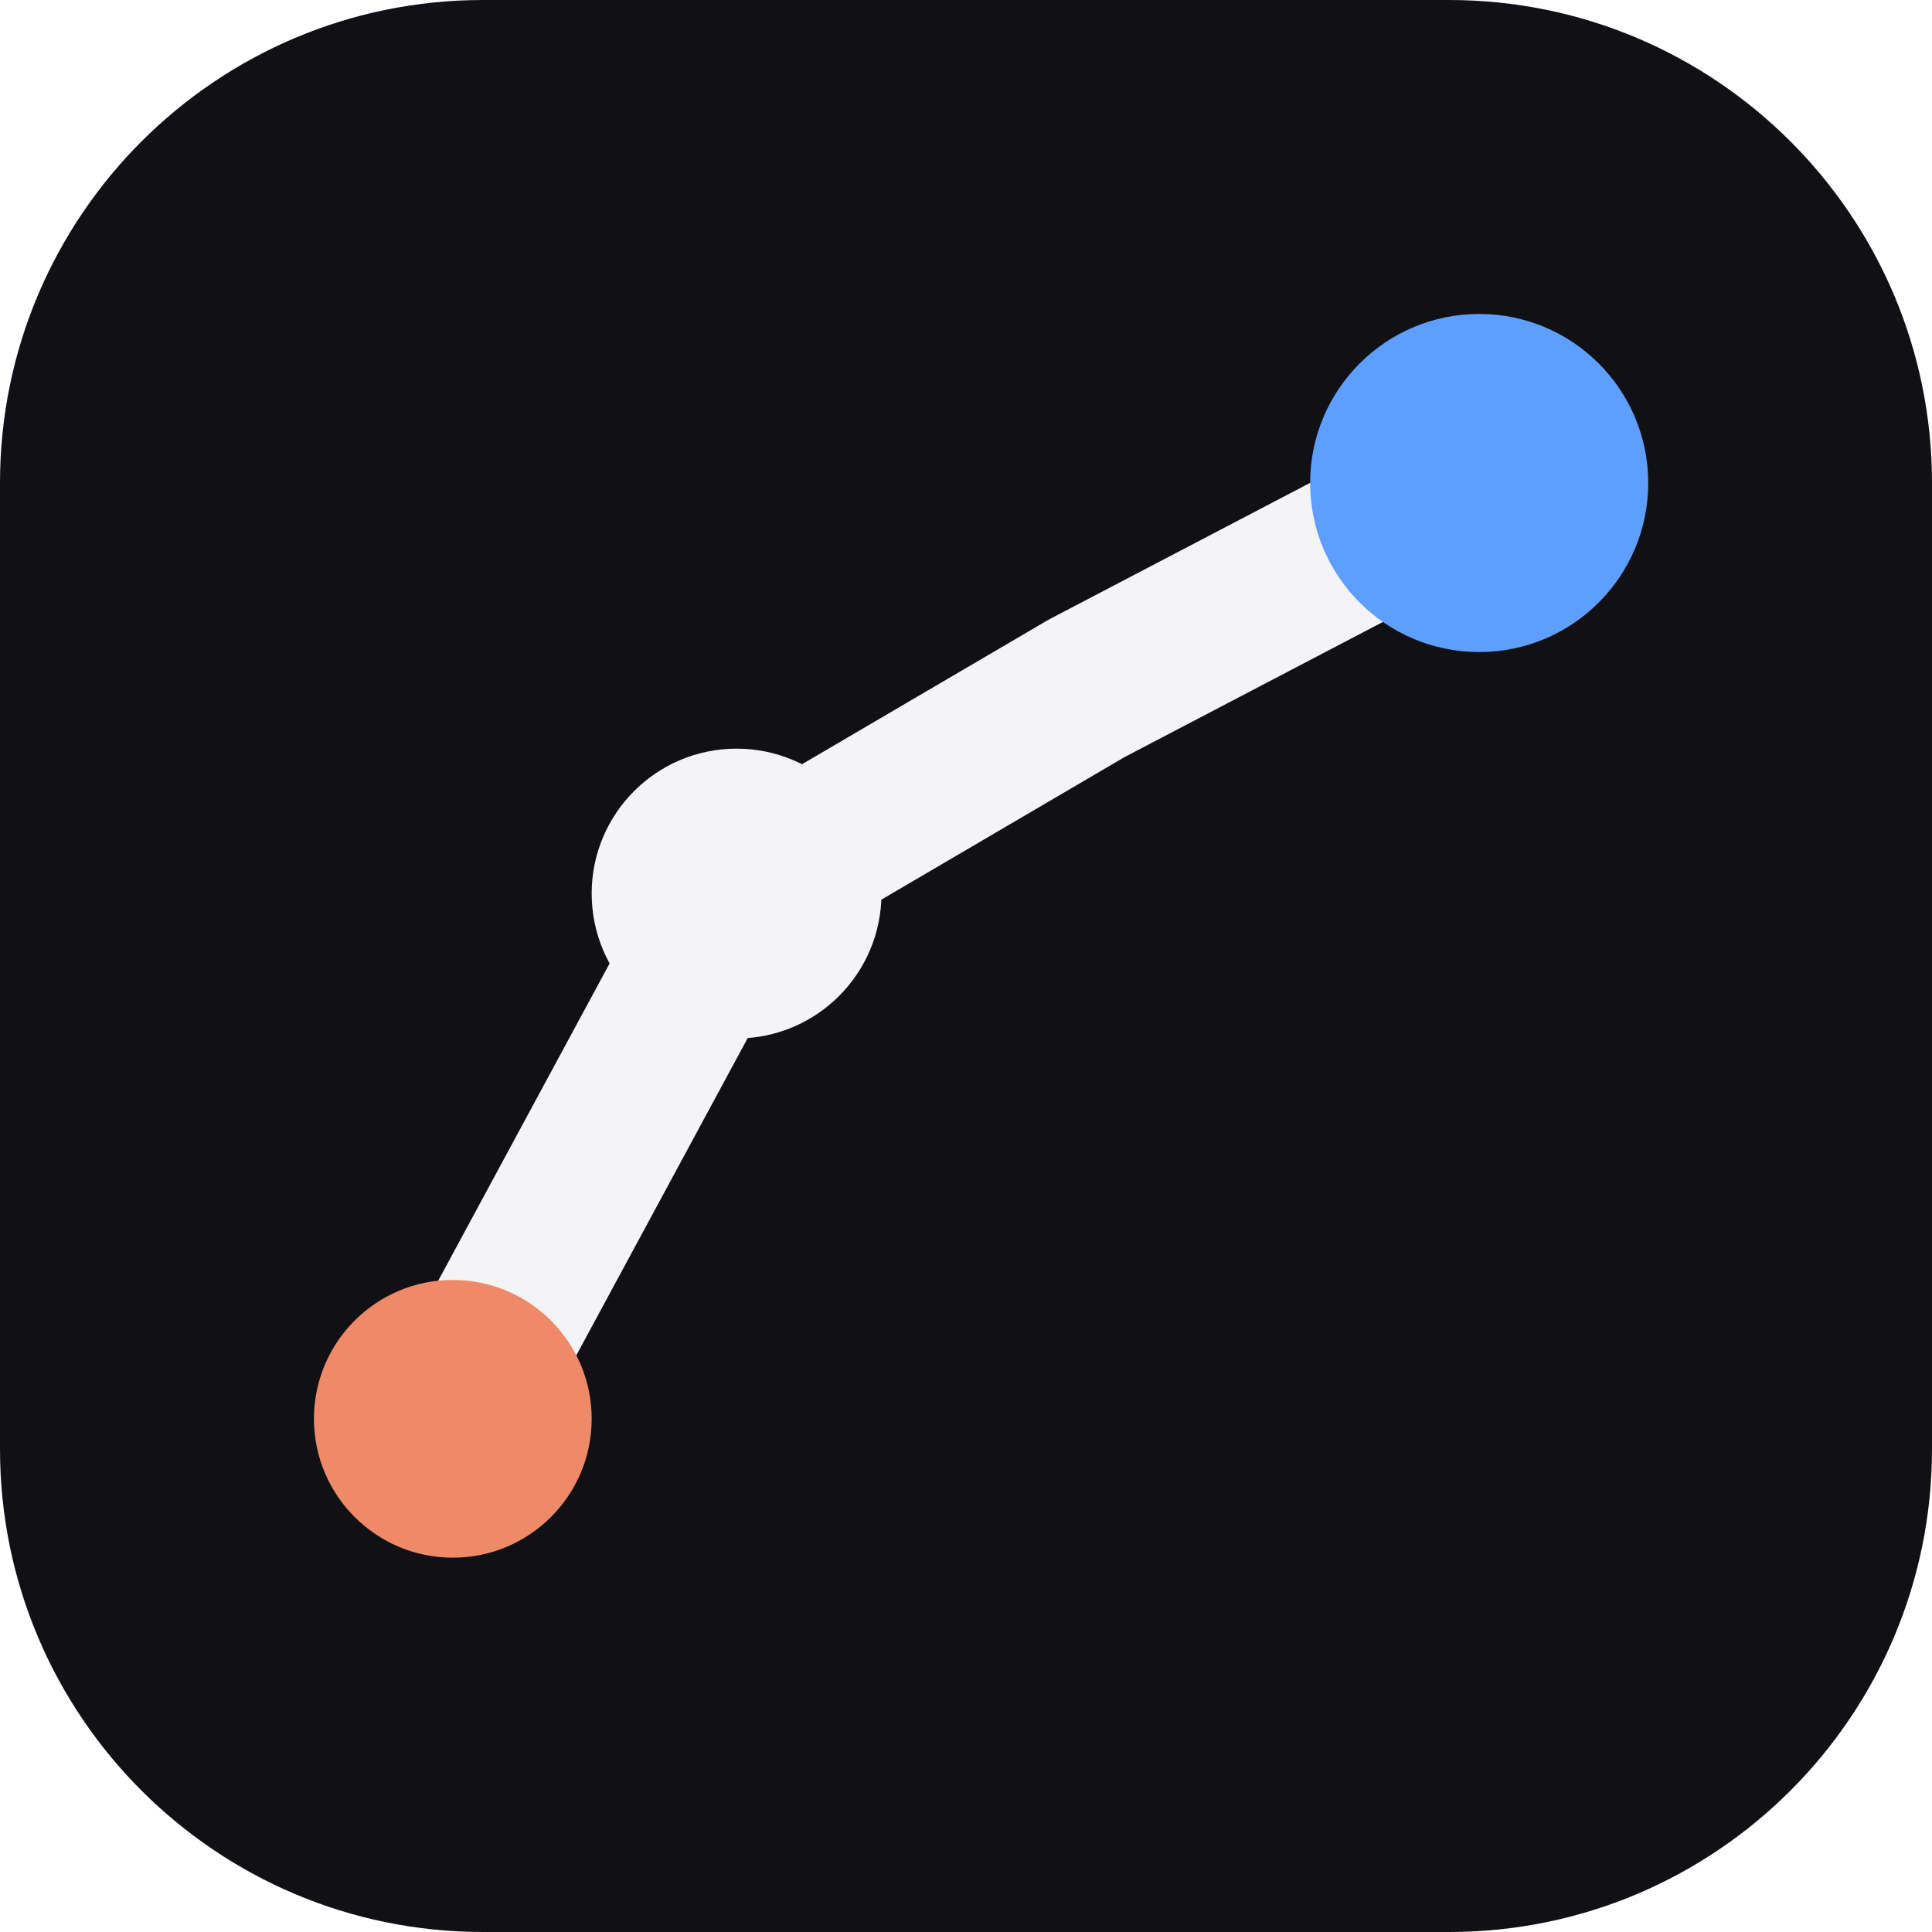
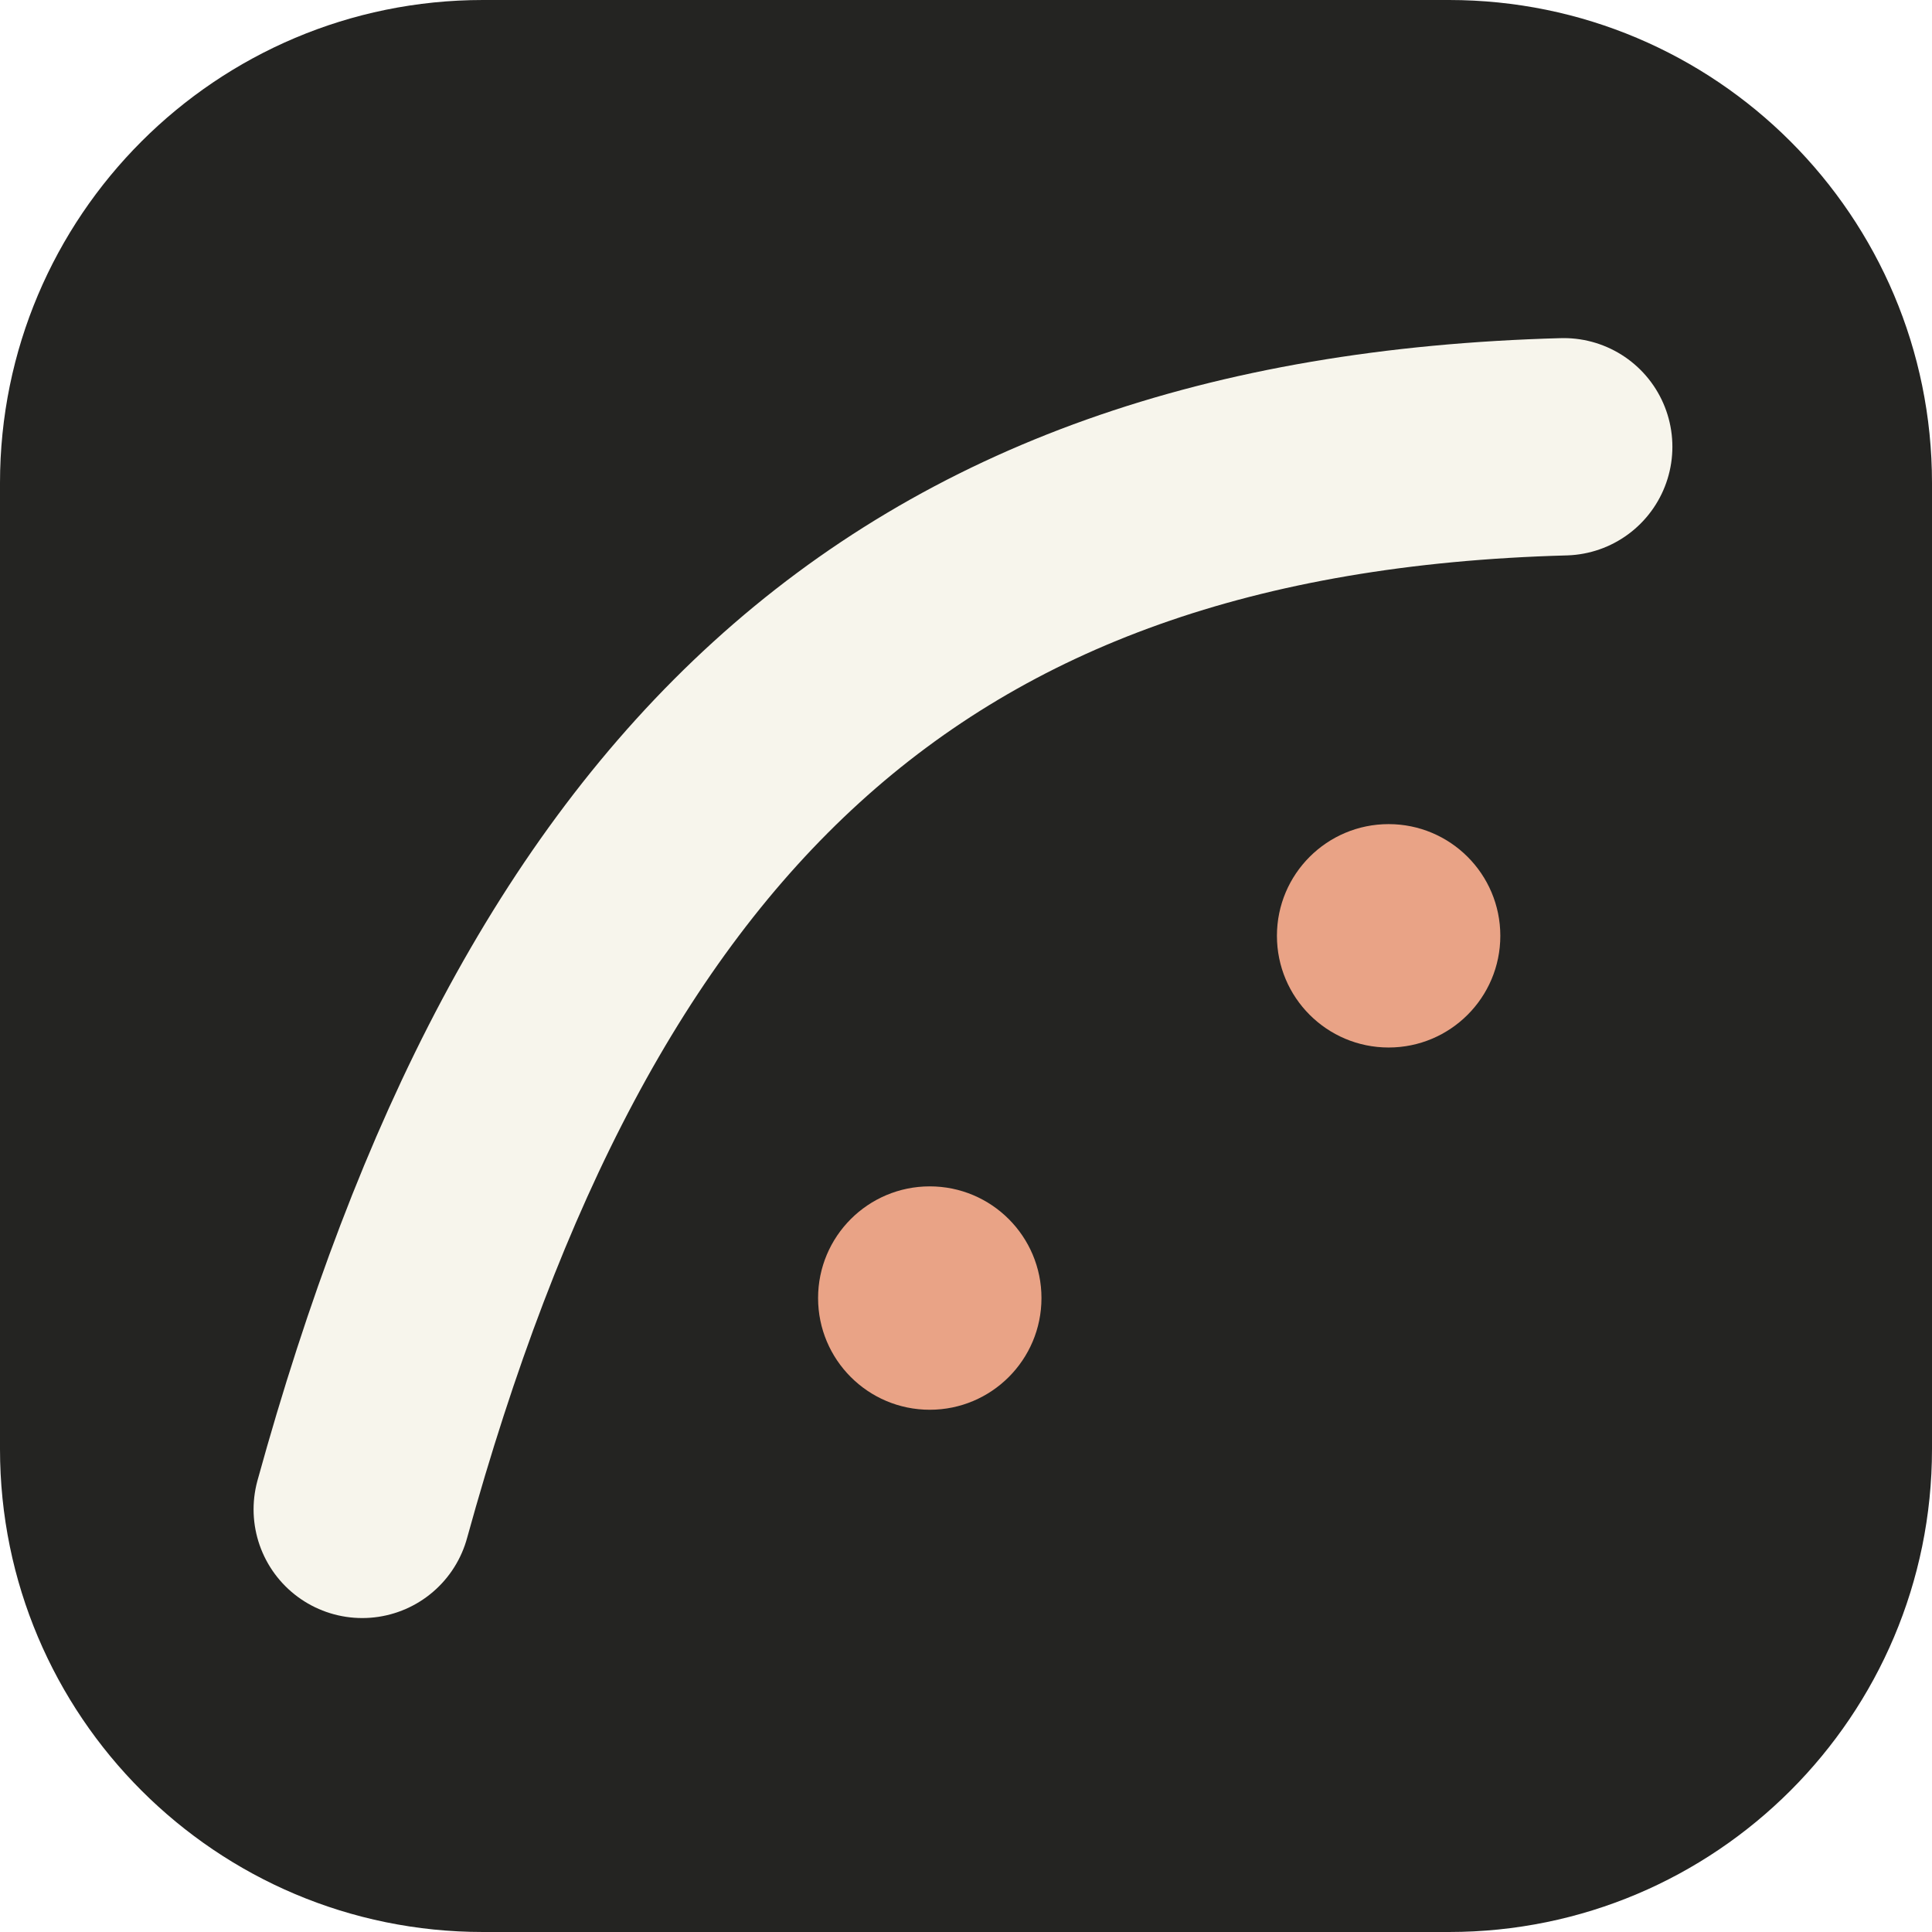
<svg xmlns="http://www.w3.org/2000/svg" viewBox="0 0 32 32" fill="none">
-   <rect width="32" height="32" rx="8" fill="#111115" />
-   <path d="M7.5 23.5L12.2 14.8L18 11.4L24.5 8" stroke="#F4F4F7" stroke-width="2.6" stroke-linecap="round" stroke-linejoin="round" />
-   <circle cx="7.5" cy="23.5" r="2.3" fill="#EF8A68" />
-   <circle cx="12.2" cy="14.8" r="2.4" fill="#F4F4F7" />
-   <circle cx="24.5" cy="8" r="2.8" fill="#5E9EFF" />
+   <rect width="32" height="32" rx="8" fill="#242422" />
+   <path d="M6 25C9.2 13.4 14.9 7.7 25.9 7.4" stroke="#F7F5EC" stroke-width="3.6" stroke-linecap="round" />
+   <g fill="#E9A386">
+     <circle cx="15.4" cy="21.5" r="1.85" />
+     <circle cx="23" cy="15.5" r="1.85" />
+   </g>
</svg>
